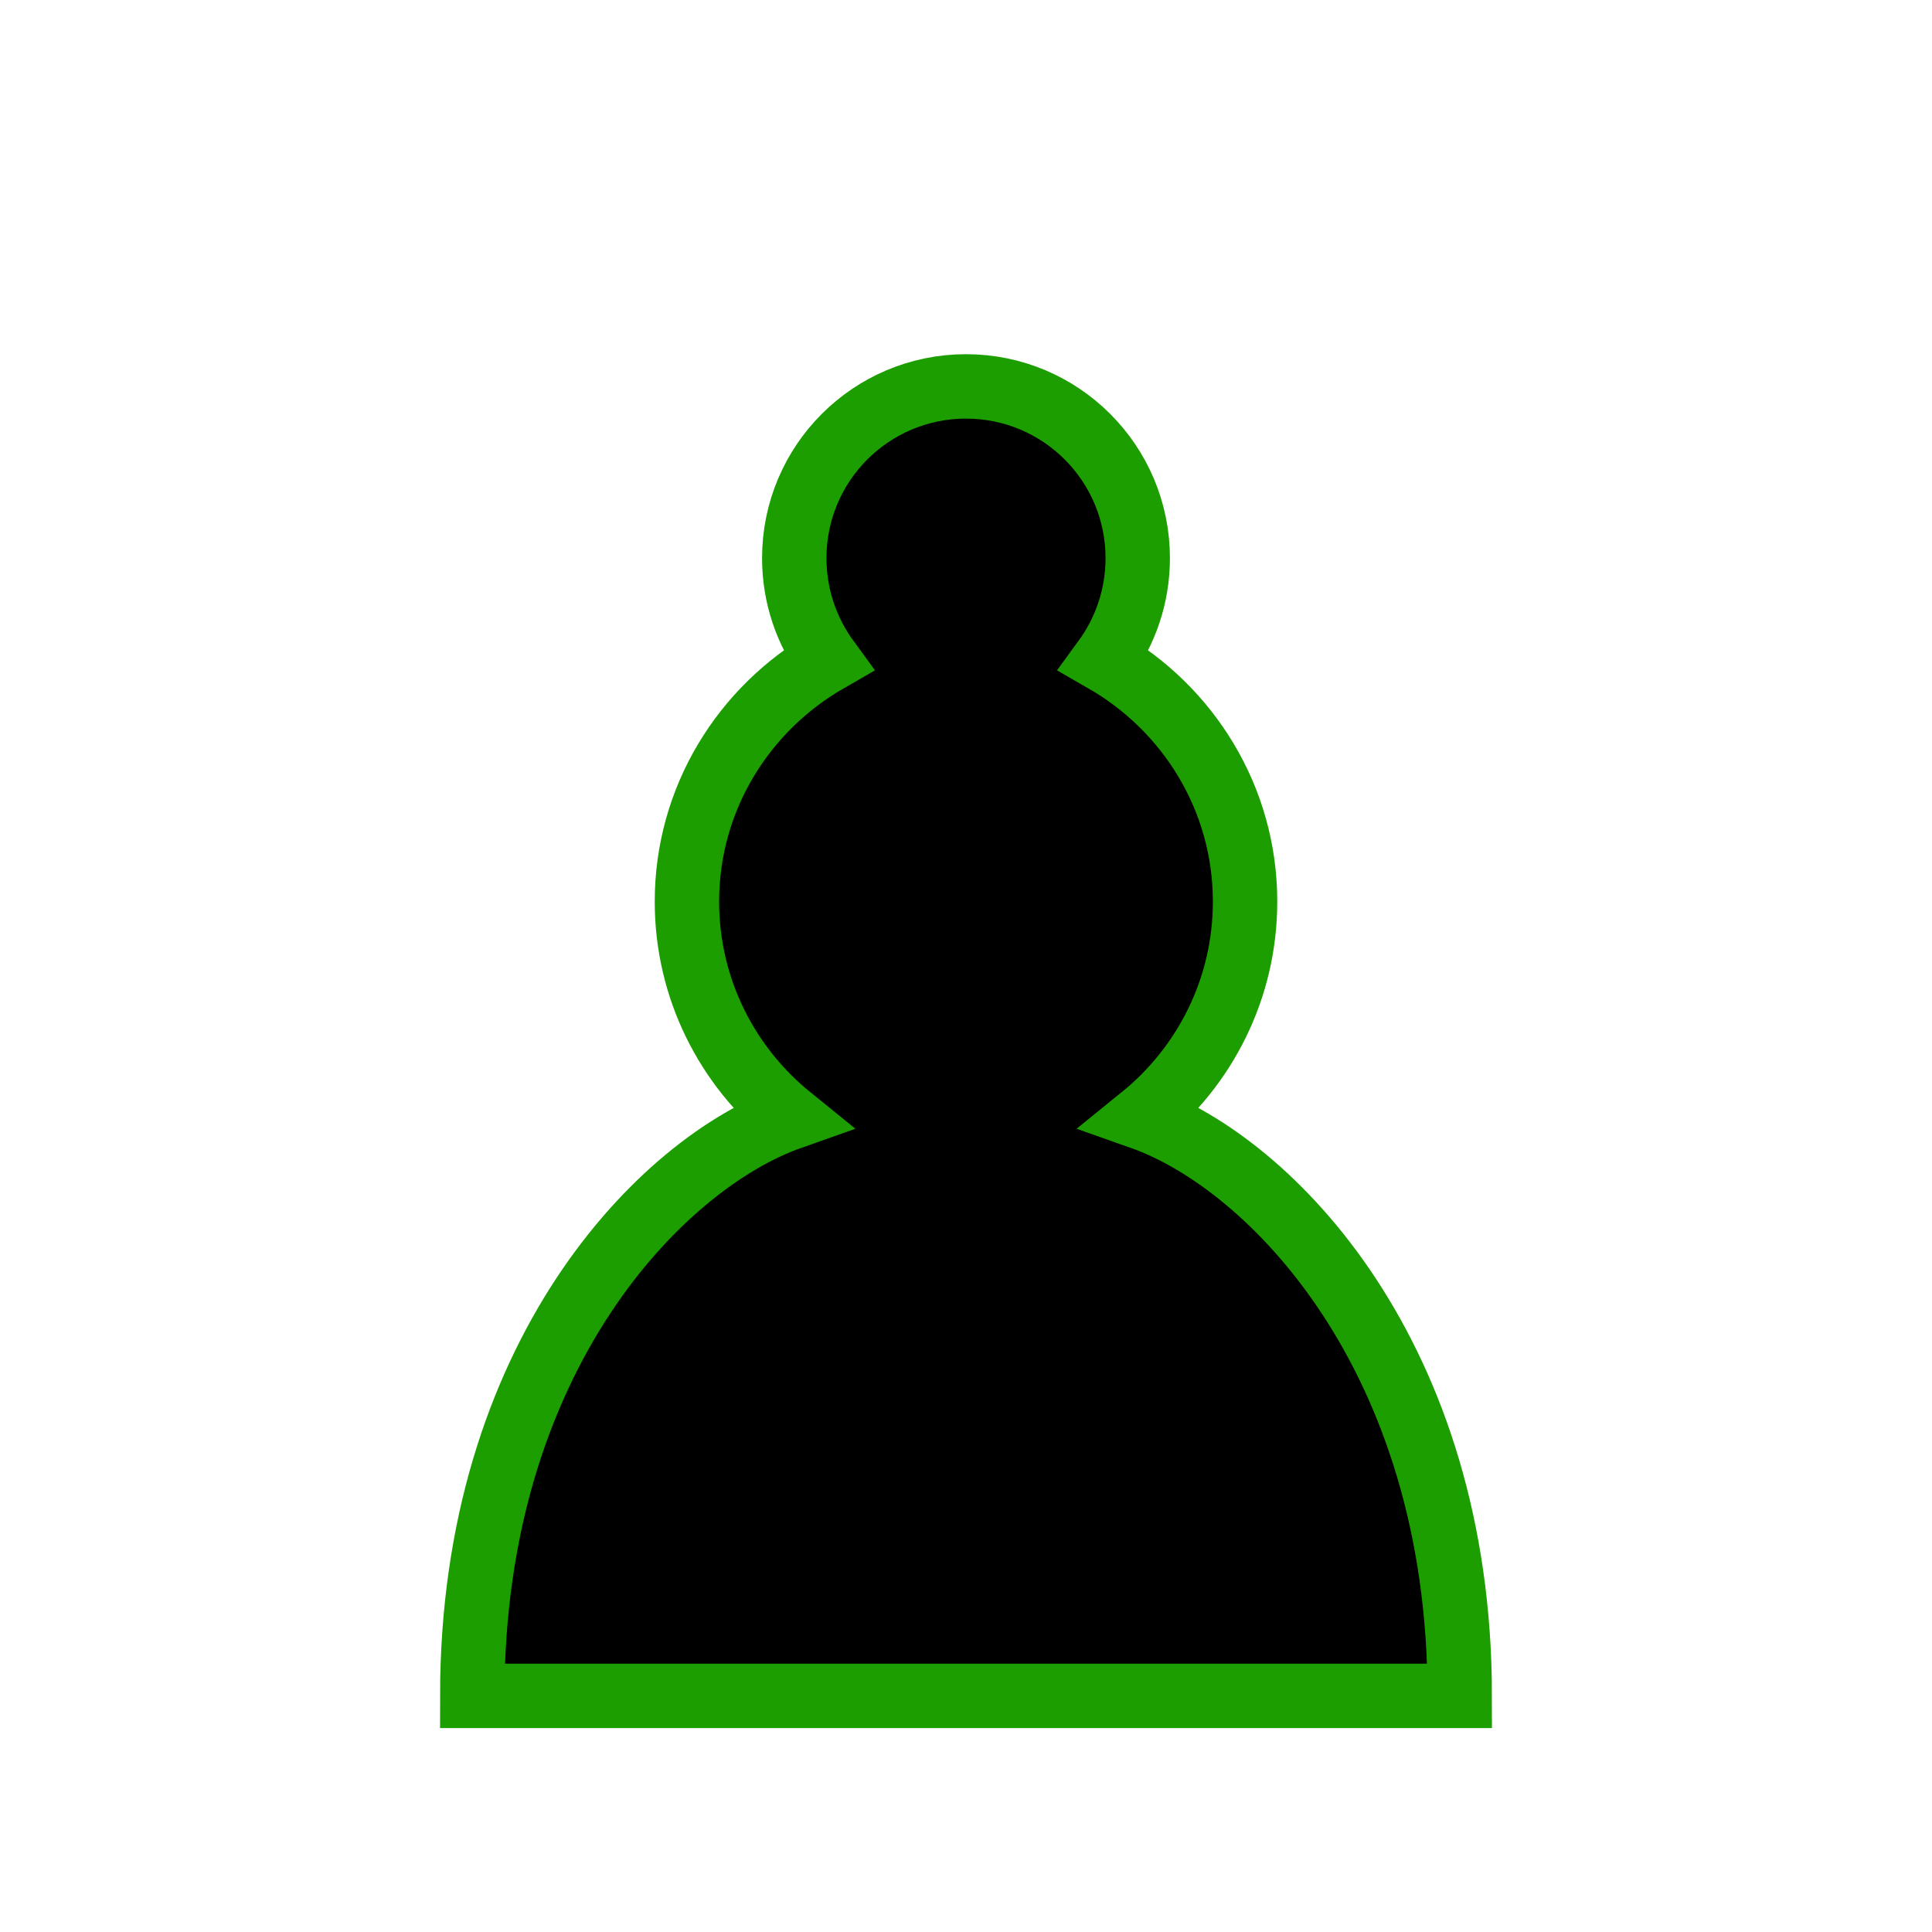
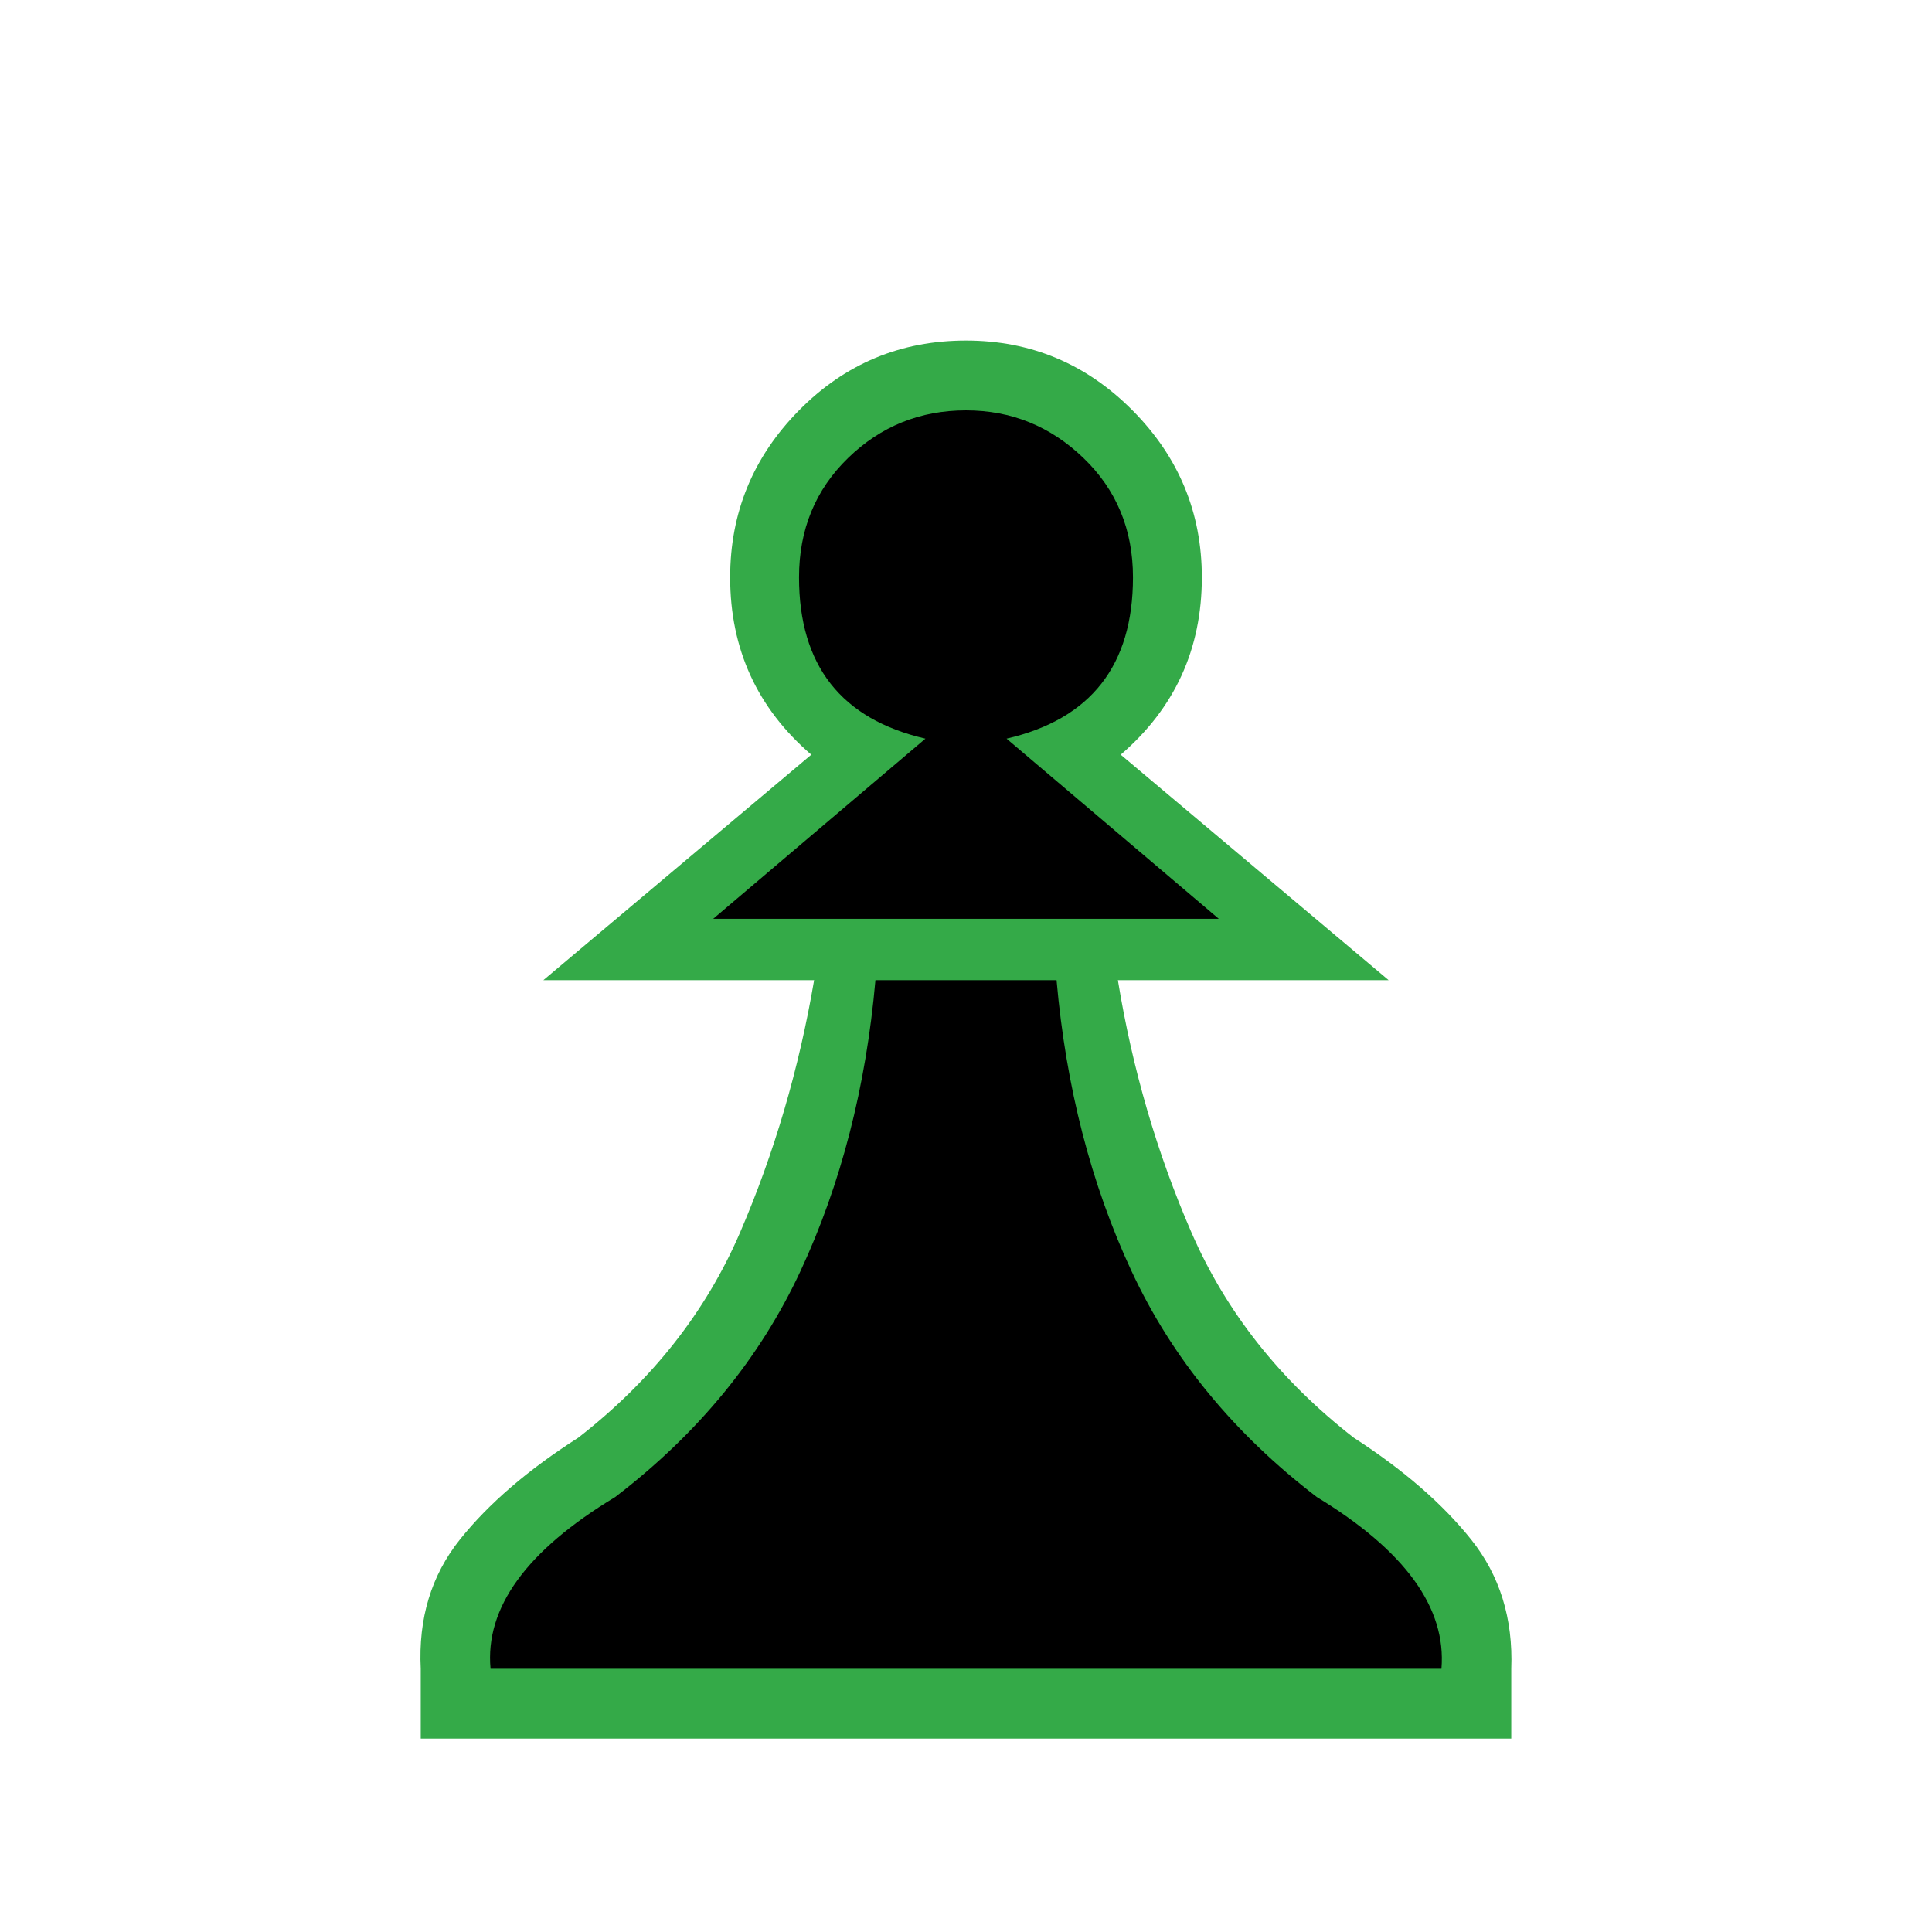
- <svg xmlns="http://www.w3.org/2000/svg" width="40px" height="40px" viewBox="0 0 40 40" version="1.1" baseProfile="full">
-   <g id="3bp" transform="matrix(0.888889 0 0 0.888889 0 0)">
-     <path transform="matrix(1 0 0 1 0 0)" d="M22.5 9C 20.29 9 18.5 10.79 18.5 13C 18.5 13.89 18.79 14.71 19.28 15.38C 17.33 16.5 16 18.59 16 21C 16 23.03 16.94 24.84 18.41 26.03C 15.41 27.09 11 31.58 11 39.5L11 39.5L34 39.5C 34 31.58 29.59 27.09 26.59 26.03C 28.06 24.84 29 23.03 29 21C 29 18.59 27.67 16.5 25.72 15.38C 26.21 14.71 26.5 13.89 26.5 13C 26.5 10.79 24.71 9 22.5 9z" stroke-width="1.5" stroke-linecap="round" fill-rule="nonzero" style="stroke: rgb(29, 158, 0);" />
+ <svg xmlns="http://www.w3.org/2000/svg" viewBox="0 0 2048 2048">
+   <g id="g3339-3" transform="matrix(1, 0, 0, 1, -5.684341886080802e-14, 2.842170943040401e-14)">
+     <g style="fill:#000000" transform="matrix(1,0,0,-1,0,2048)" id="g4-6">
+       <path style="stroke-width: 0.951; fill-opacity: 1;" d="M 1023.997,241.817 H 473.598 l 12.273,54.983 c -2.539,50.683 35.157,91.013 64.041,127.125 28.885,36.112 93.266,94.868 144.052,127.179 74.275,57.652 113.371,120.414 147.97,200.557 34.598,80.143 59.515,184.879 74.751,274.209 H 643.39 l 258.188,231.67 c -54.596,46.882 -94.166,94.163 -94.166,166.387 0,65.255 32.376,115.187 78.718,162.069 46.343,46.882 71.844,64.187 137.867,64.187 65.388,0 121.412,-23.441 168.072,-70.323 46.66,-46.882 60.786,-78.406 60.786,-143.661 0,-72.224 -54.911,-137.913 -109.506,-184.795 l 279.256,-225.534 h -273.295 c 14.601,-89.33 39.359,-194.066 74.275,-274.209 34.916,-80.143 74.171,-158.245 148.446,-215.898 50.152,-32.311 86.602,-60.386 115.487,-96.498 28.885,-36.112 88.784,-76.441 86.879,-127.125 v -70.323 z" id="path6-7" />
+     </g>
+   </g>
+   <g id="g3339" transform="matrix(1, 0, 0, 1, -5.684341886080802e-14, 2.842170943040401e-14)">
+     <g style="fill:#000000" transform="matrix(1 0 0 -1 0 2048)" id="g4">
+       <path style="fill: rgb(52, 170, 72);" d="m520 279h1008q8 97-132 182-132 101-196.5 239.5t-79.5 308.5h-192q-15-170-79.5-308.5t-196.5-239.5q-141-85-132-182zm504-74h-578v74q-4 80 41.5 137t125.5 108q117 91 171.5 217.5t78.5 267.5h-287l284 239q-86 74-86 188 0 103 73 177t177 74q103 0 176.5-74t73.5-177q0-114-86-188l284-239h-287q23-141 78-267.5t172-217.5q79-51 124.5-108t42.5-137v-74h-578zm-268 869h536l-225 191q134 31 134 171 0 76-52.5 126.5t-124.5 50.5q-73 0-125-50.5t-52-126.5q0-140 134-171z" id="path6" />
+     </g>
  </g>
</svg>
